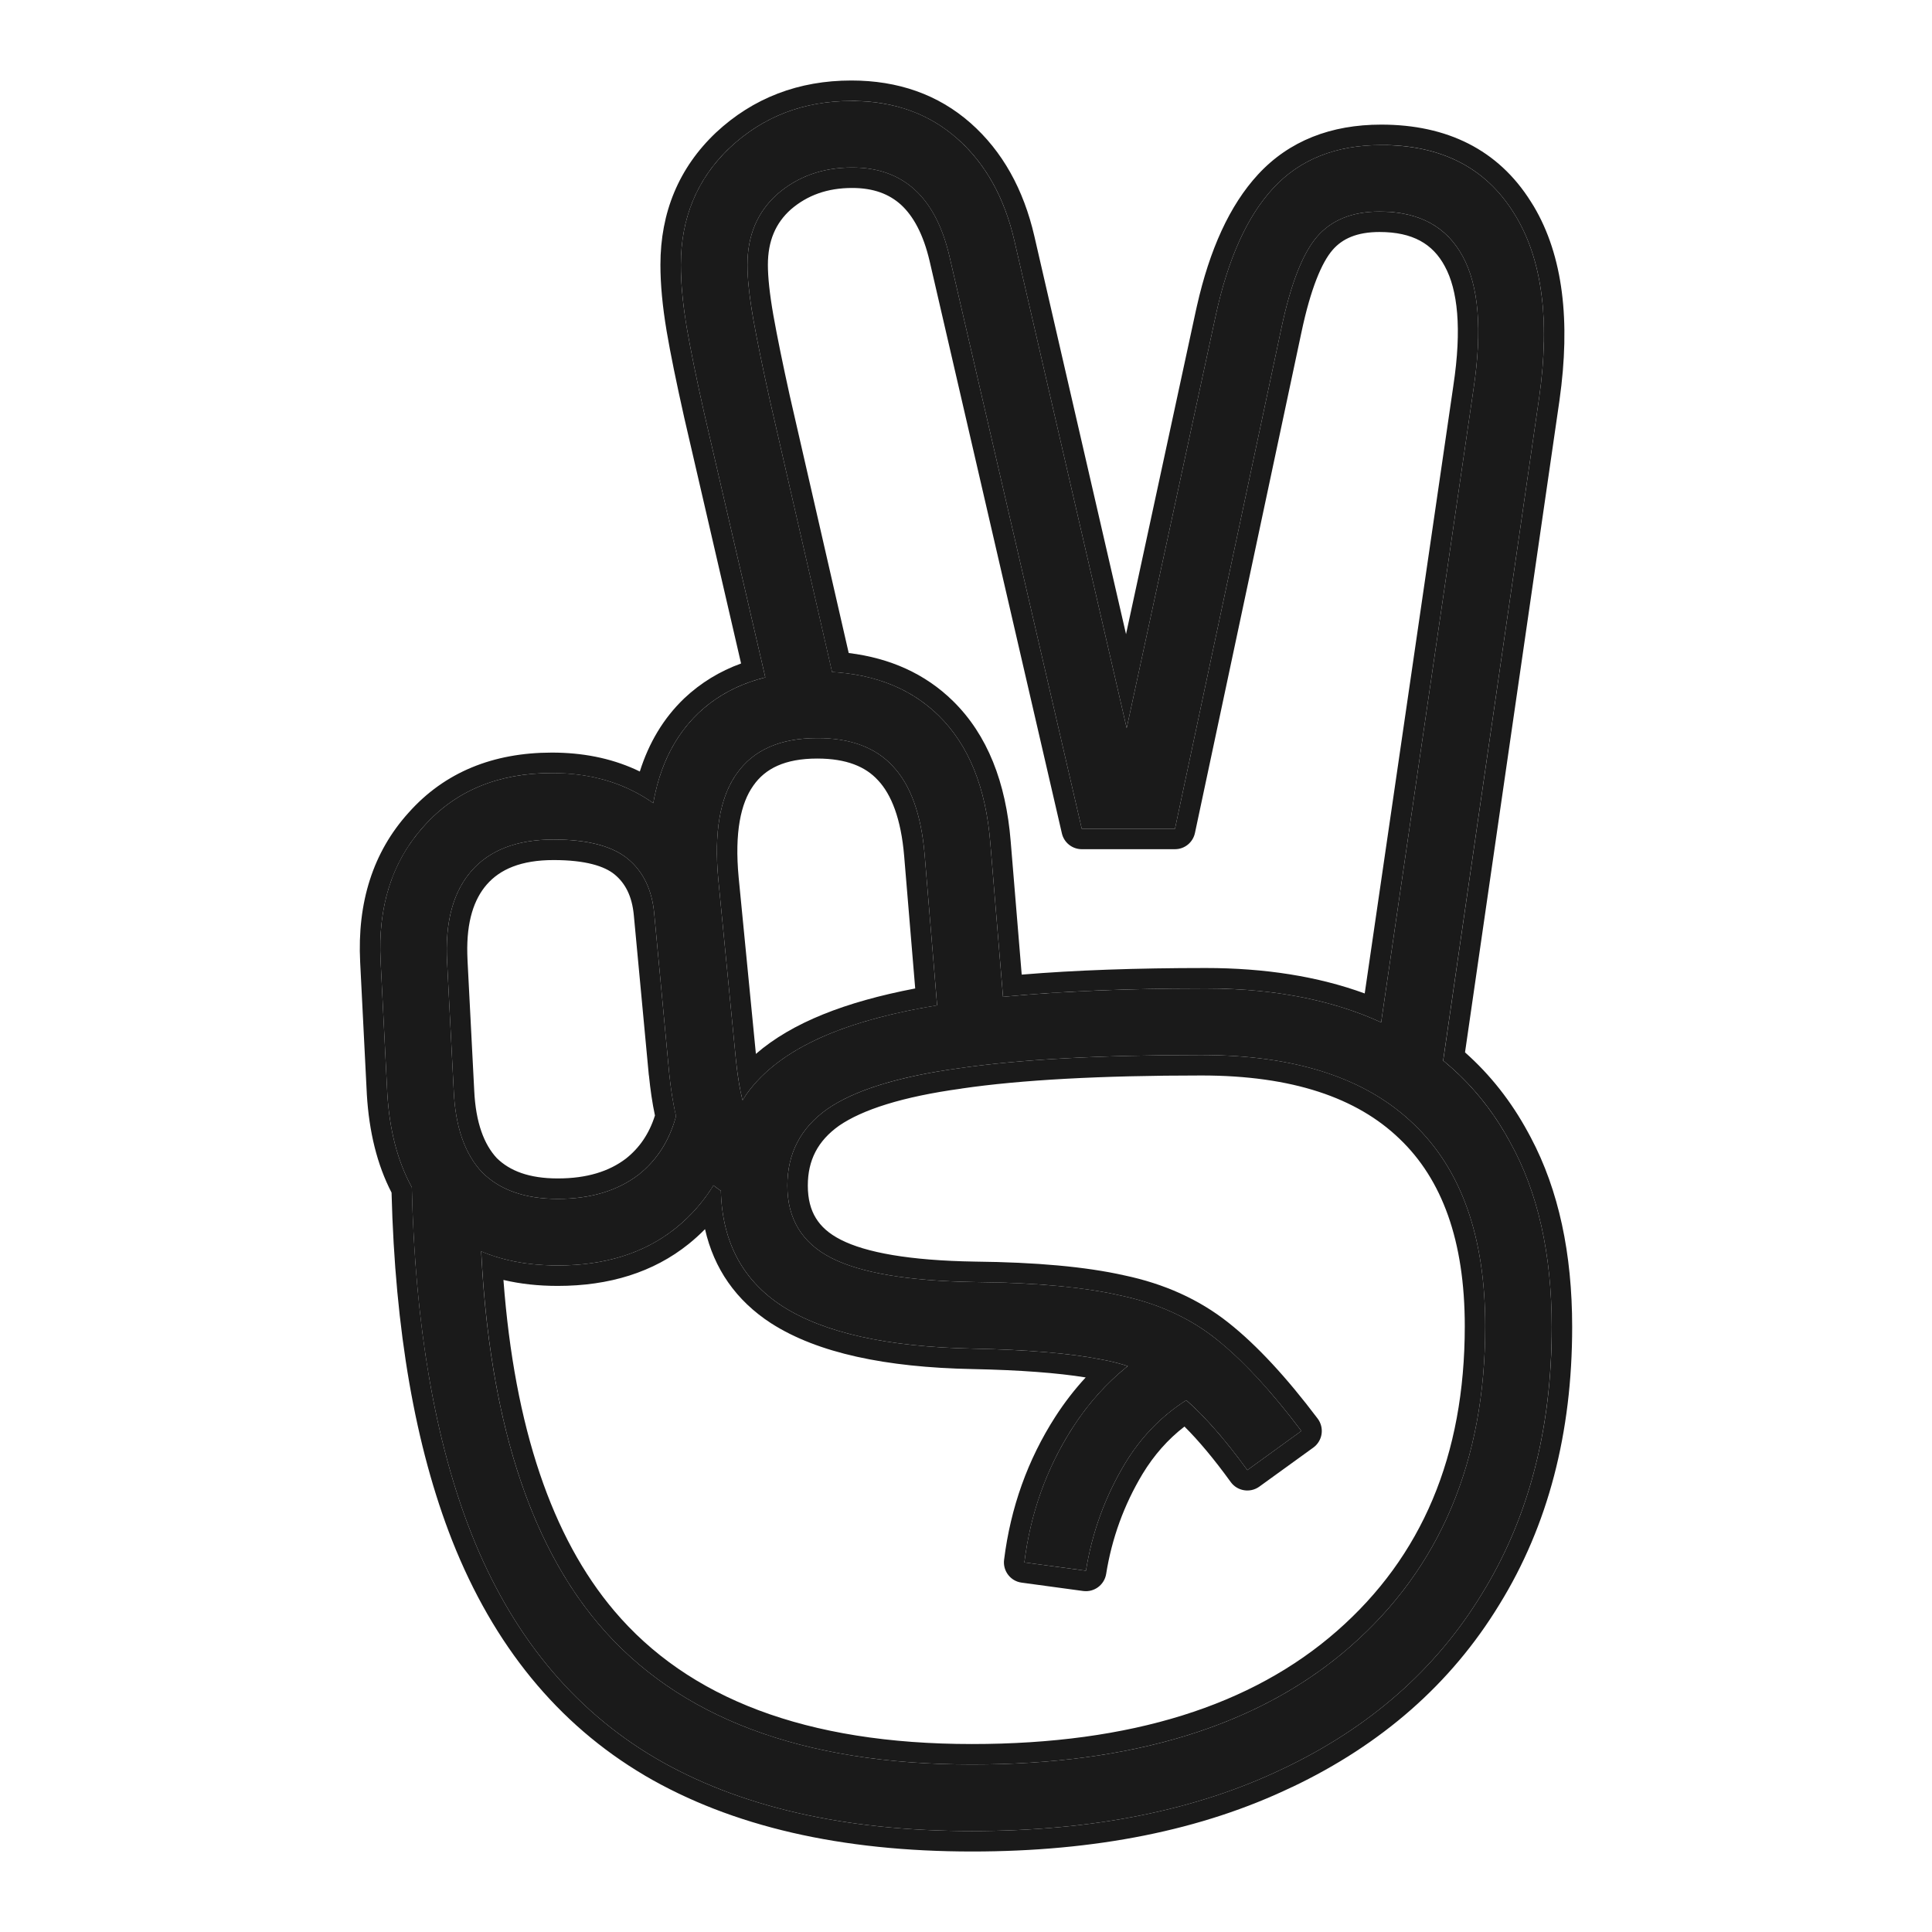
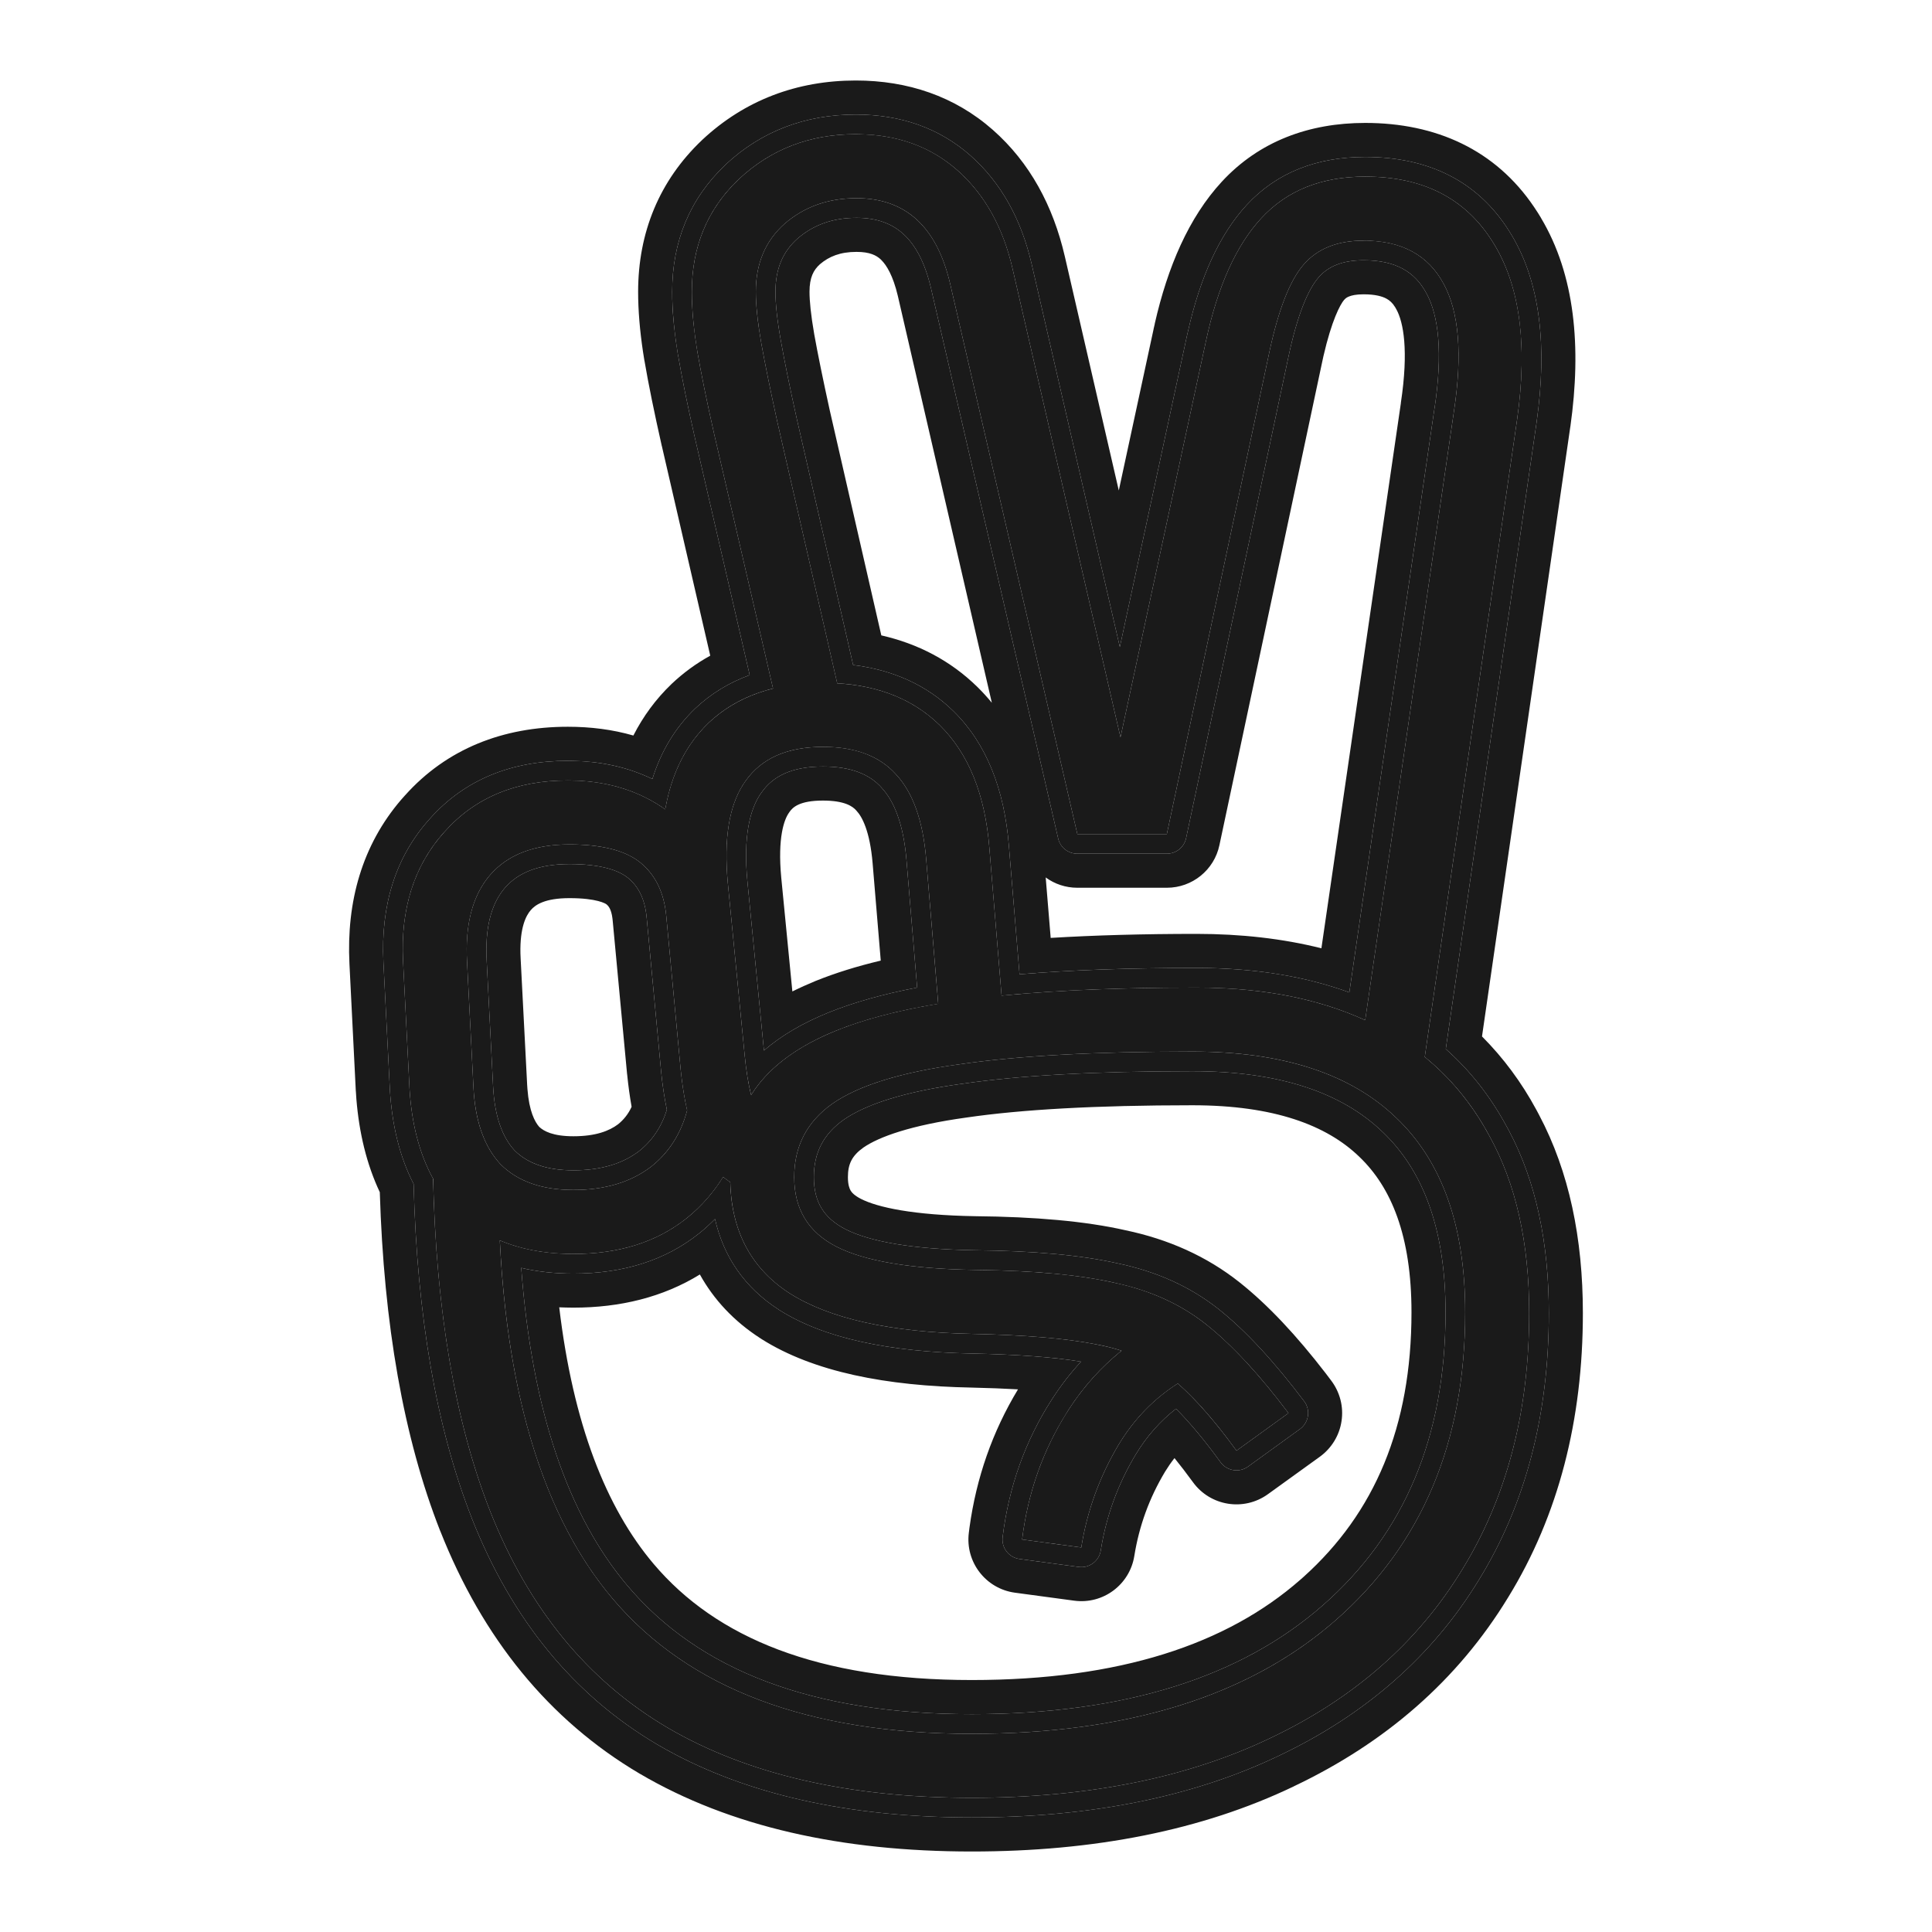
<svg xmlns="http://www.w3.org/2000/svg" width="24" height="24" viewBox="0 0 24 24" fill="none">
-   <path d="M12.074 22.746C10.483 22.746 9.171 22.443 8.138 21.837C7.111 21.231 6.35 20.301 5.854 19.047C5.358 17.786 5.11 16.185 5.11 14.242L5.957 14.697C5.957 17.184 6.45 19.009 7.435 20.173C8.42 21.337 9.967 21.919 12.074 21.919C14.093 21.919 15.66 21.43 16.776 20.452C17.892 19.474 18.45 18.148 18.45 16.474C18.45 15.365 18.154 14.528 17.561 13.963C16.969 13.392 16.09 13.106 14.926 13.106C13.666 13.106 12.66 13.161 11.909 13.271C11.158 13.374 10.614 13.543 10.277 13.777C9.946 14.011 9.781 14.328 9.781 14.728C9.781 15.141 9.963 15.441 10.328 15.627C10.693 15.813 11.286 15.913 12.105 15.926C12.856 15.933 13.459 15.988 13.914 16.092C14.375 16.188 14.771 16.367 15.102 16.629C15.433 16.891 15.787 17.273 16.166 17.776L15.495 18.262C15.185 17.835 14.899 17.518 14.637 17.311C14.382 17.098 14.062 16.956 13.676 16.887C13.297 16.812 12.767 16.767 12.085 16.753C11.024 16.732 10.235 16.557 9.719 16.226C9.209 15.895 8.954 15.396 8.954 14.728C8.954 14.28 9.061 13.901 9.274 13.591C9.495 13.281 9.843 13.03 10.318 12.837C10.793 12.644 11.413 12.503 12.178 12.413C12.942 12.324 13.876 12.279 14.978 12.279C15.88 12.279 16.652 12.441 17.292 12.765C17.933 13.088 18.422 13.564 18.76 14.191C19.104 14.81 19.276 15.575 19.276 16.484C19.276 17.759 18.987 18.864 18.408 19.801C17.837 20.738 17.014 21.461 15.939 21.971C14.864 22.488 13.576 22.746 12.074 22.746ZM13.49 19.512L12.725 19.409C12.801 18.796 13.001 18.238 13.325 17.735C13.648 17.232 14.079 16.849 14.616 16.588L15.019 17.239C14.578 17.445 14.23 17.759 13.976 18.179C13.728 18.592 13.566 19.037 13.49 19.512ZM6.929 15.72C6.502 15.72 6.133 15.637 5.823 15.472C5.52 15.3 5.282 15.055 5.11 14.738C4.938 14.421 4.838 14.036 4.811 13.581L4.728 11.938C4.693 11.256 4.872 10.698 5.265 10.264C5.658 9.823 6.188 9.603 6.856 9.603C7.201 9.603 7.511 9.665 7.786 9.789C8.062 9.913 8.286 10.085 8.458 10.305H8.076C8.117 9.685 8.317 9.203 8.675 8.859C9.04 8.514 9.533 8.342 10.152 8.342C10.786 8.342 11.289 8.525 11.661 8.89C12.033 9.255 12.247 9.782 12.302 10.471L12.498 12.847H11.671L11.486 10.615C11.444 10.119 11.313 9.754 11.093 9.52C10.879 9.286 10.566 9.169 10.152 9.169C9.691 9.169 9.357 9.317 9.15 9.613C8.944 9.902 8.868 10.34 8.923 10.925L9.14 13.147C9.174 13.498 9.233 13.76 9.316 13.932C9.405 14.098 9.546 14.218 9.739 14.294L9.574 15.059C9.154 14.948 8.851 14.769 8.665 14.521C8.486 14.273 8.368 13.877 8.313 13.333L8.127 11.349C8.1 11.053 7.99 10.825 7.797 10.667C7.604 10.509 7.297 10.429 6.877 10.429C6.422 10.429 6.081 10.56 5.854 10.822C5.627 11.084 5.527 11.459 5.554 11.948L5.637 13.56C5.658 14.001 5.775 14.335 5.988 14.562C6.209 14.783 6.522 14.893 6.929 14.893C7.335 14.893 7.669 14.793 7.931 14.594C8.193 14.387 8.358 14.101 8.427 13.736L9.181 13.932C9.05 14.497 8.789 14.938 8.396 15.255C8.01 15.565 7.521 15.72 6.929 15.72ZM17.819 13.922L17.065 13.333L18.305 4.829C18.415 4.099 18.37 3.551 18.171 3.186C17.971 2.814 17.627 2.628 17.137 2.628C16.8 2.628 16.542 2.732 16.363 2.938C16.183 3.145 16.035 3.524 15.918 4.075L14.596 10.295H13.438L11.795 3.186C11.623 2.449 11.22 2.081 10.586 2.081C10.221 2.081 9.911 2.191 9.657 2.411C9.409 2.632 9.285 2.924 9.285 3.29C9.285 3.462 9.309 3.686 9.357 3.961C9.405 4.23 9.474 4.567 9.564 4.974L10.411 8.673L9.605 8.838L8.747 5.129C8.651 4.702 8.579 4.347 8.53 4.064C8.482 3.775 8.458 3.517 8.458 3.29C8.458 2.704 8.661 2.218 9.068 1.833C9.481 1.447 9.984 1.254 10.576 1.254C11.1 1.254 11.537 1.409 11.888 1.719C12.24 2.029 12.477 2.453 12.601 2.99L13.996 9.045L15.102 3.92C15.254 3.217 15.491 2.69 15.815 2.339C16.145 1.981 16.593 1.802 17.158 1.802C17.902 1.802 18.45 2.081 18.801 2.639C19.152 3.19 19.259 3.954 19.121 4.932L17.819 13.922Z" fill="#1A1A1A" />
-   <path d="M8.204 3.29C8.204 2.638 8.433 2.084 8.893 1.648C8.893 1.648 8.894 1.647 8.894 1.647C9.357 1.215 9.923 1 10.576 1C11.154 1 11.653 1.173 12.056 1.528C12.454 1.879 12.715 2.353 12.849 2.933L12.849 2.933L13.988 7.878L14.854 3.866L14.869 3.799C15.026 3.104 15.273 2.552 15.628 2.167L15.628 2.167C16.015 1.748 16.535 1.548 17.158 1.548C17.976 1.548 18.611 1.86 19.015 2.502L19.052 2.561C19.418 3.177 19.511 3.991 19.373 4.968L19.373 4.969L18.199 13.073C18.513 13.351 18.774 13.683 18.982 14.067L19.016 14.13C19.363 14.785 19.53 15.573 19.53 16.485C19.53 17.798 19.232 18.951 18.625 19.933L18.625 19.933C18.026 20.916 17.163 21.671 16.048 22.201L16.048 22.2C14.931 22.737 13.604 23 12.074 23C10.452 23 9.092 22.691 8.009 22.056L8.008 22.055C6.927 21.417 6.132 20.439 5.618 19.14L5.618 19.14C5.157 17.968 4.908 16.524 4.864 14.815C4.684 14.467 4.585 14.059 4.557 13.596C4.557 13.595 4.557 13.595 4.557 13.594L4.474 11.951C4.437 11.214 4.631 10.586 5.077 10.094C5.524 9.592 6.127 9.349 6.856 9.349C7.232 9.349 7.578 9.416 7.891 9.557C7.91 9.566 7.929 9.575 7.948 9.584C8.06 9.229 8.241 8.923 8.499 8.676L8.501 8.674C8.705 8.482 8.941 8.338 9.206 8.242L8.499 5.185C8.403 4.755 8.329 4.396 8.28 4.107L8.28 4.106C8.23 3.807 8.204 3.534 8.204 3.29ZM18.196 16.474C18.196 15.409 17.912 14.649 17.386 14.147C17.386 14.147 17.385 14.146 17.385 14.146C16.856 13.636 16.052 13.36 14.926 13.36C13.671 13.36 12.679 13.415 11.946 13.522C11.945 13.522 11.944 13.522 11.944 13.523C11.206 13.624 10.711 13.786 10.423 13.984C10.159 14.172 10.035 14.412 10.035 14.728C10.035 14.896 10.071 15.027 10.134 15.13C10.197 15.234 10.296 15.325 10.444 15.4C10.754 15.559 11.297 15.659 12.11 15.672C12.866 15.68 13.487 15.735 13.966 15.843C14.461 15.947 14.895 16.141 15.259 16.43C15.613 16.71 15.983 17.111 16.369 17.623C16.41 17.678 16.427 17.746 16.417 17.814C16.407 17.881 16.37 17.942 16.315 17.982L15.643 18.468C15.53 18.549 15.371 18.524 15.289 18.411C15.082 18.125 14.89 17.896 14.714 17.721C14.508 17.88 14.335 18.076 14.193 18.31L14.193 18.31C13.962 18.695 13.812 19.109 13.741 19.552C13.719 19.688 13.593 19.782 13.456 19.764L12.691 19.66C12.553 19.642 12.456 19.515 12.473 19.377C12.554 18.728 12.766 18.133 13.111 17.597C13.224 17.422 13.349 17.26 13.487 17.111C13.14 17.055 12.673 17.019 12.08 17.007C11.002 16.986 10.157 16.808 9.582 16.44C9.581 16.44 9.581 16.439 9.58 16.439C9.142 16.155 8.869 15.759 8.758 15.269C8.694 15.334 8.627 15.395 8.555 15.453L8.555 15.453C8.116 15.806 7.567 15.974 6.929 15.974C6.69 15.974 6.465 15.95 6.254 15.9C6.392 17.74 6.86 19.1 7.629 20.009C8.549 21.097 10.011 21.665 12.074 21.665L12.074 21.919C9.967 21.919 8.42 21.337 7.435 20.173C6.566 19.146 6.08 17.603 5.978 15.545C6.233 15.653 6.524 15.711 6.849 15.719L6.929 15.72C7.503 15.72 7.98 15.574 8.36 15.283L8.396 15.255C8.581 15.106 8.736 14.929 8.863 14.725C8.892 14.749 8.923 14.771 8.955 14.793C8.971 15.428 9.225 15.906 9.719 16.226C10.235 16.557 11.024 16.732 12.085 16.753C12.767 16.767 13.297 16.812 13.676 16.887L13.748 16.901C13.839 16.92 13.926 16.943 14.009 16.97C13.744 17.183 13.516 17.438 13.325 17.735L13.295 17.782C12.989 18.273 12.799 18.815 12.725 19.409L13.49 19.512C13.566 19.037 13.728 18.592 13.976 18.179C14.173 17.853 14.427 17.591 14.736 17.394C14.971 17.599 15.223 17.888 15.495 18.262L16.166 17.776C15.811 17.305 15.477 16.939 15.164 16.68L15.102 16.629C14.792 16.384 14.424 16.211 13.999 16.111L13.914 16.092C13.487 15.995 12.931 15.94 12.245 15.928L12.105 15.926C11.286 15.913 10.693 15.813 10.328 15.627C9.963 15.441 9.781 15.141 9.781 14.728C9.781 14.328 9.946 14.011 10.277 13.777C10.593 13.558 11.091 13.396 11.771 13.291L11.909 13.271C12.66 13.161 13.666 13.106 14.926 13.106L15.035 13.107C16.145 13.124 16.987 13.409 17.561 13.963C18.154 14.528 18.45 15.365 18.45 16.474C18.45 18.148 17.892 19.474 16.776 20.452L16.723 20.498C15.611 21.445 14.061 21.919 12.074 21.919L12.074 21.665C14.053 21.665 15.553 21.186 16.608 20.261C17.662 19.338 18.196 18.085 18.196 16.474ZM6.955 10.43C7.335 10.44 7.616 10.519 7.797 10.667C7.99 10.825 8.1 11.053 8.127 11.349L8.313 13.333C8.333 13.53 8.361 13.707 8.398 13.865C8.316 14.169 8.161 14.412 7.931 14.594C7.669 14.793 7.335 14.893 6.929 14.893L6.929 14.639C7.292 14.639 7.567 14.551 7.775 14.393C7.943 14.26 8.064 14.085 8.136 13.857C8.103 13.703 8.079 13.536 8.061 13.358C8.061 13.358 8.06 13.357 8.06 13.357L7.874 11.373V11.373C7.852 11.13 7.766 10.971 7.635 10.863C7.51 10.76 7.275 10.684 6.877 10.684C6.472 10.684 6.211 10.799 6.046 10.989C5.888 11.171 5.795 11.446 5.805 11.851L5.808 11.934L5.808 11.935L5.891 13.547V13.548C5.91 13.951 6.015 14.218 6.171 14.386C6.331 14.544 6.571 14.639 6.929 14.639L6.929 14.893C6.522 14.893 6.209 14.783 5.988 14.562C5.788 14.349 5.673 14.042 5.642 13.642L5.637 13.56L5.554 11.948C5.528 11.475 5.621 11.107 5.833 10.847L5.854 10.822C6.081 10.56 6.422 10.429 6.877 10.429L6.955 10.43ZM10.229 9.17C10.605 9.184 10.893 9.301 11.093 9.52C11.313 9.754 11.444 10.119 11.486 10.615L11.641 12.489C11.118 12.575 10.677 12.691 10.318 12.837L10.23 12.874C9.8 13.062 9.481 13.301 9.274 13.591C9.257 13.616 9.24 13.642 9.224 13.668C9.188 13.524 9.16 13.351 9.14 13.147L8.923 10.925C8.87 10.358 8.939 9.93 9.131 9.641L9.15 9.613C9.357 9.317 9.691 9.169 10.152 9.169L10.229 9.17ZM10.152 9.423C9.748 9.423 9.505 9.549 9.359 9.758C9.358 9.759 9.357 9.76 9.357 9.761C9.203 9.977 9.123 10.339 9.176 10.901L9.39 13.092C9.616 12.896 9.896 12.734 10.222 12.602C10.547 12.47 10.93 12.363 11.369 12.279L11.232 10.636C11.193 10.168 11.072 9.869 10.908 9.694C10.907 9.693 10.906 9.692 10.905 9.691C10.753 9.525 10.517 9.423 10.152 9.423ZM10.645 2.082C11.245 2.104 11.629 2.472 11.795 3.186L13.438 10.295H14.596L15.918 4.075C16.035 3.524 16.183 3.145 16.363 2.938C16.542 2.732 16.8 2.628 17.137 2.628L17.183 2.629C17.648 2.64 17.977 2.826 18.171 3.186C18.37 3.551 18.415 4.099 18.305 4.829L17.157 12.7C16.565 12.429 15.867 12.289 15.062 12.279L14.978 12.279C14.008 12.279 13.168 12.314 12.46 12.383L12.302 10.471C12.247 9.782 12.033 9.255 11.661 8.89C11.326 8.561 10.884 8.38 10.336 8.348L9.564 4.974C9.474 4.567 9.405 4.23 9.357 3.961C9.315 3.72 9.291 3.518 9.286 3.357L9.285 3.29C9.285 2.924 9.409 2.632 9.657 2.411C9.911 2.191 10.221 2.081 10.586 2.081L10.645 2.082ZM8.459 3.376C8.464 3.582 8.488 3.811 8.53 4.064C8.579 4.347 8.651 4.702 8.747 5.129L9.507 8.415C9.18 8.496 8.903 8.644 8.675 8.859C8.383 9.14 8.196 9.512 8.115 9.977C8.029 9.915 7.937 9.861 7.837 9.813L7.786 9.789C7.528 9.673 7.239 9.611 6.921 9.604L6.856 9.603C6.188 9.603 5.658 9.823 5.265 10.264L5.229 10.305C4.862 10.733 4.694 11.277 4.728 11.938L4.811 13.581C4.838 14.036 4.938 14.421 5.11 14.738C5.112 14.742 5.114 14.745 5.116 14.749C5.156 16.465 5.402 17.898 5.854 19.047C6.35 20.301 7.111 21.231 8.138 21.837C9.171 22.443 10.483 22.746 12.074 22.746C13.576 22.746 14.864 22.488 15.939 21.971C17.014 21.461 17.837 20.738 18.408 19.801C18.969 18.894 19.258 17.828 19.276 16.603L19.276 16.484C19.276 15.575 19.104 14.81 18.76 14.191C18.544 13.79 18.267 13.452 17.928 13.175L19.121 4.932C19.255 3.985 19.159 3.238 18.833 2.691L18.801 2.639C18.461 2.098 17.936 1.819 17.227 1.802L17.158 1.802C16.593 1.802 16.145 1.981 15.815 2.339C15.491 2.69 15.254 3.217 15.102 3.92L13.996 9.045L12.601 2.99C12.481 2.469 12.255 2.056 11.921 1.748L11.888 1.719C11.548 1.419 11.127 1.264 10.625 1.254L10.576 1.254C9.984 1.254 9.481 1.447 9.068 1.833L9.03 1.869C8.649 2.249 8.458 2.722 8.458 3.29L8.459 3.376ZM9.539 3.29C9.539 3.441 9.56 3.648 9.607 3.916C9.654 4.18 9.722 4.513 9.811 4.917L10.543 8.112C11.057 8.175 11.494 8.37 11.839 8.709C12.267 9.129 12.496 9.72 12.555 10.45L12.692 12.107C13.354 12.052 14.116 12.025 14.978 12.025C15.712 12.025 16.372 12.129 16.953 12.341L18.054 4.792L18.054 4.791C18.162 4.078 18.107 3.599 17.948 3.308C17.948 3.308 17.947 3.307 17.947 3.306C17.799 3.031 17.551 2.882 17.137 2.882C16.855 2.882 16.674 2.966 16.554 3.105C16.42 3.259 16.282 3.583 16.167 4.128L14.844 10.348C14.819 10.465 14.716 10.549 14.596 10.549H13.438C13.32 10.549 13.217 10.467 13.191 10.352L11.548 3.243C11.469 2.906 11.344 2.683 11.193 2.544C11.045 2.41 10.851 2.335 10.586 2.335C10.277 2.335 10.028 2.426 9.824 2.602C9.637 2.769 9.539 2.99 9.539 3.29Z" fill="#1A1A1A" />
+   <path d="M12.071 22.333C10.541 22.333 9.279 22.041 8.286 21.458C7.299 20.875 6.567 19.981 6.09 18.776C5.613 17.564 5.375 16.024 5.375 14.156L6.189 14.593C6.189 16.984 6.663 18.739 7.61 19.859C8.557 20.978 10.044 21.538 12.071 21.538C14.012 21.538 15.519 21.068 16.592 20.127C17.665 19.186 18.201 17.912 18.201 16.302C18.201 15.236 17.916 14.431 17.347 13.888C16.777 13.338 15.933 13.063 14.813 13.063C13.601 13.063 12.634 13.116 11.912 13.222C11.19 13.321 10.667 13.484 10.342 13.709C10.024 13.934 9.866 14.239 9.866 14.623C9.866 15.02 10.041 15.308 10.392 15.487C10.743 15.666 11.313 15.762 12.101 15.775C12.823 15.782 13.402 15.835 13.84 15.934C14.283 16.027 14.664 16.199 14.982 16.451C15.3 16.703 15.641 17.07 16.006 17.554L15.36 18.021C15.062 17.61 14.787 17.305 14.535 17.107C14.29 16.901 13.982 16.766 13.611 16.699C13.247 16.627 12.737 16.584 12.081 16.57C11.061 16.55 10.303 16.381 9.806 16.064C9.316 15.746 9.071 15.265 9.071 14.623C9.071 14.192 9.173 13.828 9.379 13.53C9.591 13.232 9.925 12.99 10.382 12.805C10.839 12.619 11.435 12.483 12.171 12.397C12.906 12.311 13.803 12.268 14.863 12.268C15.731 12.268 16.473 12.424 17.088 12.735C17.704 13.046 18.175 13.504 18.499 14.106C18.831 14.702 18.996 15.438 18.996 16.312C18.996 17.537 18.718 18.6 18.162 19.501C17.612 20.402 16.82 21.097 15.787 21.588C14.754 22.084 13.515 22.333 12.071 22.333ZM13.432 19.223L12.697 19.124C12.77 18.534 12.962 17.998 13.273 17.514C13.585 17.031 13.999 16.663 14.515 16.411L14.903 17.037C14.479 17.236 14.144 17.537 13.899 17.941C13.661 18.339 13.505 18.766 13.432 19.223ZM7.123 15.577C6.713 15.577 6.358 15.497 6.06 15.338C5.769 15.173 5.54 14.938 5.375 14.633C5.209 14.328 5.113 13.957 5.087 13.52L5.007 11.94C4.974 11.285 5.146 10.748 5.524 10.331C5.901 9.907 6.411 9.695 7.054 9.695C7.385 9.695 7.683 9.755 7.948 9.874C8.213 9.993 8.428 10.159 8.594 10.371H8.226C8.266 9.774 8.458 9.311 8.802 8.98C9.153 8.649 9.627 8.483 10.223 8.483C10.833 8.483 11.316 8.658 11.674 9.009C12.031 9.361 12.237 9.867 12.29 10.53L12.479 12.815H11.684L11.505 10.669C11.465 10.192 11.339 9.841 11.127 9.616C10.922 9.39 10.621 9.278 10.223 9.278C9.779 9.278 9.458 9.42 9.259 9.705C9.061 9.983 8.988 10.404 9.041 10.967L9.25 13.103C9.283 13.441 9.339 13.692 9.418 13.858C9.505 14.017 9.64 14.133 9.826 14.206L9.667 14.941C9.263 14.835 8.971 14.663 8.793 14.424C8.62 14.186 8.508 13.805 8.455 13.282L8.276 11.374C8.249 11.089 8.143 10.871 7.958 10.718C7.772 10.566 7.478 10.49 7.074 10.49C6.637 10.49 6.309 10.616 6.09 10.867C5.872 11.119 5.776 11.48 5.802 11.95L5.881 13.5C5.901 13.924 6.014 14.245 6.219 14.464C6.431 14.676 6.733 14.782 7.123 14.782C7.514 14.782 7.835 14.686 8.087 14.494C8.339 14.295 8.498 14.02 8.564 13.669L9.289 13.858C9.163 14.401 8.912 14.825 8.534 15.13C8.163 15.428 7.693 15.577 7.123 15.577ZM17.595 13.848L16.87 13.282L18.062 5.105C18.168 4.403 18.125 3.876 17.933 3.525C17.741 3.168 17.41 2.989 16.939 2.989C16.615 2.989 16.366 3.088 16.194 3.287C16.022 3.485 15.88 3.85 15.767 4.38L14.495 10.361H13.383L11.803 3.525C11.637 2.816 11.25 2.462 10.64 2.462C10.289 2.462 9.991 2.568 9.746 2.78C9.508 2.992 9.389 3.274 9.389 3.625C9.389 3.79 9.412 4.005 9.458 4.27C9.505 4.529 9.571 4.853 9.657 5.244L10.472 8.801L9.697 8.96L8.872 5.393C8.779 4.982 8.71 4.641 8.663 4.37C8.617 4.092 8.594 3.843 8.594 3.625C8.594 3.062 8.789 2.595 9.18 2.224C9.577 1.853 10.061 1.667 10.63 1.667C11.134 1.667 11.555 1.816 11.892 2.114C12.23 2.412 12.459 2.82 12.578 3.336L13.919 9.159L14.982 4.231C15.128 3.555 15.356 3.048 15.668 2.711C15.986 2.366 16.416 2.194 16.959 2.194C17.675 2.194 18.201 2.462 18.539 2.999C18.877 3.529 18.98 4.264 18.847 5.204L17.595 13.848Z" fill="#1A1A1A" />
+   <path d="M8.35 3.625C8.35 2.998 8.57 2.466 9.012 2.047C9.012 2.046 9.013 2.046 9.013 2.045C9.458 1.63 10.002 1.423 10.631 1.423C11.186 1.423 11.666 1.589 12.054 1.931C12.436 2.269 12.687 2.724 12.816 3.282L12.816 3.282L13.911 8.037L14.743 4.179L14.758 4.114C14.909 3.446 15.147 2.915 15.488 2.545L15.488 2.545C15.86 2.142 16.36 1.95 16.959 1.95C17.745 1.95 18.356 2.25 18.745 2.867L18.78 2.924C19.133 3.516 19.221 4.299 19.089 5.238L19.089 5.239L17.96 13.031C18.262 13.299 18.513 13.618 18.713 13.988L18.746 14.048C19.08 14.678 19.24 15.436 19.24 16.312C19.24 17.575 18.953 18.683 18.37 19.628L18.37 19.628C17.793 20.573 16.964 21.299 15.892 21.808L15.892 21.808C14.818 22.324 13.542 22.577 12.071 22.577C10.511 22.577 9.204 22.28 8.162 21.669L8.162 21.669C7.122 21.055 6.357 20.115 5.863 18.866L5.863 18.865C5.42 17.739 5.181 16.35 5.138 14.707C4.965 14.372 4.87 13.979 4.843 13.535C4.843 13.534 4.843 13.533 4.843 13.532L4.763 11.953C4.728 11.244 4.914 10.64 5.343 10.167C5.773 9.685 6.353 9.451 7.054 9.451C7.415 9.451 7.748 9.516 8.048 9.651C8.067 9.66 8.086 9.668 8.104 9.677C8.211 9.335 8.386 9.042 8.633 8.804L8.635 8.802C8.831 8.617 9.058 8.479 9.313 8.386L8.634 5.447C8.54 5.034 8.47 4.688 8.423 4.411L8.422 4.41C8.375 4.122 8.35 3.86 8.35 3.625ZM17.957 16.302C17.957 15.278 17.684 14.547 17.178 14.064C17.178 14.064 17.178 14.064 17.177 14.063C16.669 13.573 15.896 13.307 14.813 13.307C13.606 13.307 12.653 13.36 11.948 13.464C11.947 13.464 11.946 13.464 11.945 13.464C11.236 13.562 10.76 13.717 10.483 13.908C10.229 14.088 10.11 14.319 10.11 14.623C10.11 14.785 10.145 14.911 10.206 15.01C10.266 15.109 10.361 15.197 10.503 15.27C10.802 15.422 11.324 15.518 12.105 15.531C12.832 15.538 13.429 15.591 13.889 15.695C14.366 15.795 14.783 15.982 15.134 16.259C15.474 16.529 15.829 16.914 16.201 17.407C16.24 17.459 16.257 17.525 16.247 17.59C16.237 17.655 16.202 17.713 16.149 17.752L15.503 18.219C15.394 18.298 15.241 18.273 15.162 18.164C14.963 17.89 14.778 17.669 14.609 17.5C14.412 17.654 14.245 17.842 14.109 18.067L14.109 18.067C13.886 18.438 13.741 18.835 13.674 19.261C13.653 19.392 13.531 19.483 13.4 19.465L12.664 19.366C12.532 19.348 12.438 19.226 12.455 19.094C12.532 18.469 12.736 17.897 13.068 17.382C13.177 17.213 13.297 17.057 13.429 16.915C13.096 16.86 12.646 16.826 12.076 16.814C11.04 16.794 10.227 16.623 9.674 16.269C9.674 16.269 9.673 16.269 9.673 16.268C9.251 15.995 8.989 15.614 8.882 15.143C8.821 15.205 8.756 15.264 8.688 15.32L8.687 15.32C8.265 15.659 7.737 15.821 7.123 15.821C6.894 15.821 6.678 15.798 6.475 15.75C6.607 17.52 7.057 18.827 7.797 19.701C8.682 20.747 10.087 21.294 12.071 21.294L12.071 21.538C10.044 21.538 8.557 20.978 7.61 19.859C6.774 18.871 6.307 17.387 6.209 15.409C6.455 15.512 6.734 15.568 7.047 15.576L7.123 15.577C7.675 15.577 8.134 15.437 8.499 15.157L8.534 15.13C8.712 14.986 8.861 14.816 8.983 14.62C9.011 14.643 9.041 14.664 9.071 14.685C9.087 15.296 9.332 15.756 9.806 16.064C10.303 16.381 11.061 16.55 12.081 16.57C12.737 16.584 13.247 16.627 13.611 16.699L13.68 16.713C13.768 16.731 13.851 16.753 13.932 16.779C13.677 16.984 13.457 17.229 13.273 17.514L13.245 17.56C12.95 18.031 12.768 18.552 12.697 19.124L13.432 19.223C13.505 18.766 13.661 18.339 13.899 17.941C14.089 17.628 14.333 17.376 14.631 17.186C14.856 17.384 15.099 17.662 15.36 18.021L16.006 17.554C15.664 17.101 15.343 16.749 15.042 16.5L14.982 16.451C14.684 16.215 14.331 16.049 13.922 15.953L13.84 15.934C13.43 15.841 12.895 15.789 12.235 15.777L12.101 15.775C11.313 15.762 10.743 15.666 10.392 15.487C10.041 15.308 9.866 15.02 9.866 14.623C9.866 14.239 10.024 13.934 10.342 13.709C10.647 13.498 11.126 13.342 11.779 13.241L11.912 13.222C12.634 13.116 13.601 13.063 14.813 13.063L14.918 13.064C15.985 13.081 16.795 13.355 17.347 13.888C17.916 14.431 18.201 15.236 18.201 16.302C18.201 17.912 17.665 19.186 16.592 20.127L16.541 20.171C15.472 21.082 13.982 21.538 12.071 21.538L12.071 21.294C13.974 21.294 15.416 20.833 16.431 19.943C17.444 19.055 17.957 17.851 17.957 16.302ZM7.148 10.491C7.514 10.5 7.784 10.575 7.958 10.718C8.143 10.871 8.249 11.089 8.276 11.374L8.455 13.282C8.474 13.471 8.501 13.642 8.536 13.793C8.458 14.086 8.308 14.319 8.087 14.494C7.835 14.686 7.514 14.782 7.123 14.782L7.123 14.538C7.472 14.538 7.737 14.453 7.937 14.301C8.099 14.173 8.215 14.004 8.284 13.786C8.253 13.637 8.229 13.477 8.212 13.306C8.212 13.306 8.212 13.305 8.212 13.304L8.033 11.397V11.397C8.011 11.163 7.928 11.01 7.803 10.907C7.682 10.808 7.457 10.734 7.074 10.734C6.684 10.734 6.433 10.845 6.274 11.027C6.122 11.203 6.033 11.468 6.043 11.857L6.046 11.937L6.046 11.938L6.125 13.488V13.489C6.144 13.877 6.245 14.133 6.395 14.294C6.549 14.446 6.779 14.538 7.123 14.538L7.123 14.782C6.733 14.782 6.431 14.676 6.219 14.464C6.027 14.259 5.916 13.964 5.886 13.579L5.881 13.5L5.802 11.95C5.776 11.495 5.866 11.142 6.07 10.891L6.09 10.867C6.309 10.616 6.637 10.49 7.074 10.49L7.148 10.491ZM10.297 9.279C10.658 9.292 10.935 9.404 11.127 9.616C11.339 9.841 11.465 10.192 11.505 10.669L11.655 12.47C11.151 12.553 10.727 12.665 10.382 12.805L10.298 12.84C9.884 13.021 9.577 13.251 9.379 13.53C9.362 13.554 9.346 13.579 9.331 13.604C9.296 13.466 9.269 13.299 9.25 13.103L9.041 10.967C8.99 10.421 9.056 10.01 9.241 9.731L9.259 9.705C9.458 9.42 9.779 9.278 10.223 9.278L10.297 9.279ZM10.223 9.522C9.835 9.522 9.6 9.643 9.46 9.845C9.459 9.845 9.459 9.846 9.458 9.847C9.31 10.054 9.233 10.403 9.284 10.943L9.49 13.05C9.707 12.862 9.977 12.706 10.29 12.579C10.603 12.452 10.971 12.349 11.393 12.268L11.261 10.689C11.224 10.239 11.108 9.951 10.949 9.783C10.949 9.782 10.948 9.781 10.947 9.78C10.801 9.62 10.574 9.522 10.223 9.522ZM10.697 2.463C11.274 2.485 11.643 2.839 11.803 3.525L13.383 10.361H14.495L15.767 4.38C15.88 3.85 16.022 3.485 16.194 3.287C16.366 3.088 16.615 2.989 16.939 2.989L16.983 2.989C17.43 3 17.747 3.179 17.933 3.525C18.125 3.876 18.168 4.403 18.062 5.105L16.959 12.673C16.389 12.412 15.717 12.277 14.944 12.269L14.863 12.268C13.93 12.268 13.123 12.302 12.442 12.368L12.29 10.53C12.237 9.867 12.031 9.361 11.674 9.009C11.351 8.693 10.927 8.519 10.4 8.488L9.657 5.244C9.571 4.853 9.505 4.529 9.458 4.27C9.418 4.039 9.395 3.845 9.39 3.689L9.389 3.625C9.389 3.274 9.508 2.992 9.746 2.78C9.991 2.568 10.289 2.462 10.64 2.462L10.697 2.463ZM8.595 3.708C8.6 3.906 8.623 4.126 8.663 4.37C8.71 4.641 8.779 4.982 8.872 5.393L9.603 8.553C9.288 8.631 9.021 8.773 8.802 8.98C8.522 9.25 8.342 9.608 8.264 10.055C8.182 9.996 8.093 9.943 7.997 9.897L7.948 9.874C7.7 9.762 7.422 9.703 7.116 9.696L7.054 9.695C6.411 9.695 5.901 9.907 5.524 10.331L5.489 10.37C5.136 10.782 4.975 11.305 5.007 11.94L5.087 13.52C5.113 13.957 5.209 14.328 5.375 14.633C5.377 14.636 5.379 14.64 5.38 14.643C5.419 16.293 5.655 17.671 6.09 18.776C6.567 19.981 7.299 20.875 8.286 21.458C9.279 22.041 10.541 22.333 12.071 22.333C13.515 22.333 14.754 22.084 15.787 21.588C16.82 21.097 17.612 20.402 18.162 19.501C18.701 18.628 18.978 17.604 18.995 16.426L18.996 16.312C18.996 15.438 18.831 14.702 18.499 14.106C18.292 13.721 18.025 13.396 17.699 13.13L18.847 5.204C18.975 4.293 18.883 3.575 18.57 3.049L18.539 2.999C18.212 2.479 17.707 2.211 17.026 2.195L16.959 2.194C16.416 2.194 15.986 2.366 15.668 2.711C15.356 3.048 15.128 3.555 14.982 4.231L13.919 9.159L12.578 3.336C12.462 2.836 12.244 2.438 11.924 2.143L11.892 2.114C11.565 1.826 11.16 1.677 10.678 1.668L10.63 1.667C10.061 1.667 9.577 1.853 9.18 2.224L9.144 2.259C8.777 2.624 8.594 3.079 8.594 3.625L8.595 3.708ZM9.633 3.625C9.633 3.77 9.653 3.969 9.699 4.227C9.744 4.481 9.809 4.801 9.895 5.189L10.598 8.261C11.093 8.322 11.513 8.51 11.845 8.835C12.256 9.239 12.477 9.808 12.533 10.509L12.665 12.103C13.301 12.05 14.034 12.024 14.863 12.024C15.569 12.024 16.203 12.124 16.762 12.328L17.82 5.07L17.821 5.068C17.924 4.383 17.872 3.922 17.719 3.642C17.718 3.642 17.718 3.641 17.718 3.641C17.576 3.376 17.337 3.233 16.939 3.233C16.668 3.233 16.494 3.314 16.379 3.447C16.25 3.596 16.117 3.907 16.006 4.43L14.734 10.412C14.71 10.524 14.611 10.605 14.495 10.605H13.383C13.269 10.605 13.17 10.527 13.145 10.416L11.565 3.58C11.489 3.256 11.369 3.041 11.223 2.908C11.082 2.779 10.895 2.706 10.64 2.706C10.343 2.706 10.104 2.794 9.907 2.964C9.727 3.124 9.633 3.336 9.633 3.625Z" fill="#1A1A1A" />
+   <path d="M10.631 1C11.276 1 11.86 1.196 12.334 1.614C12.793 2.019 13.082 2.557 13.227 3.183C13.227 3.184 13.228 3.185 13.228 3.187L13.898 6.093L14.33 4.09L14.33 4.088L14.345 4.023L14.345 4.02C14.506 3.313 14.767 2.703 15.177 2.258C15.177 2.258 15.177 2.258 15.177 2.258C15.642 1.754 16.263 1.527 16.959 1.527C17.84 1.527 18.578 1.862 19.057 2.572L19.103 2.642L19.105 2.645L19.14 2.702L19.143 2.708C19.565 3.415 19.647 4.309 19.508 5.297C19.508 5.299 19.507 5.3 19.507 5.301L18.41 12.875C18.675 13.141 18.901 13.445 19.085 13.786L19.117 13.846C19.118 13.848 19.119 13.849 19.119 13.85C19.493 14.555 19.663 15.385 19.663 16.312C19.663 17.637 19.362 18.822 18.736 19.841C18.734 19.844 18.733 19.846 18.731 19.849C18.108 20.87 17.213 21.649 16.073 22.19C16.073 22.191 16.072 22.191 16.072 22.191C14.929 22.739 13.588 23 12.071 23C10.46 23 9.072 22.694 7.948 22.034C7.948 22.034 7.947 22.033 7.946 22.033C6.815 21.365 5.994 20.346 5.47 19.021C5.469 19.021 5.469 19.021 5.469 19.02C5.011 17.856 4.768 16.446 4.718 14.81C4.553 14.46 4.461 14.07 4.427 13.652L4.421 13.561C4.421 13.561 4.421 13.561 4.421 13.56L4.42 13.554L4.341 11.974C4.302 11.198 4.5 10.499 4.981 9.937L5.029 9.883C5.55 9.3 6.251 9.028 7.054 9.028C7.336 9.028 7.608 9.062 7.868 9.137C7.989 8.9 8.145 8.686 8.34 8.499L8.343 8.496L8.344 8.494L8.345 8.494C8.491 8.356 8.651 8.24 8.823 8.145L8.222 5.542C8.221 5.541 8.221 5.541 8.221 5.54C8.127 5.123 8.055 4.77 8.006 4.482C8.005 4.481 8.005 4.48 8.005 4.479L7.987 4.366C7.948 4.104 7.927 3.856 7.927 3.625C7.927 2.888 8.191 2.243 8.721 1.74C8.722 1.738 8.723 1.738 8.724 1.737L8.725 1.736C9.252 1.244 9.901 1 10.631 1ZM17.534 16.302C17.534 15.352 17.283 14.749 16.887 14.371C16.886 14.37 16.884 14.369 16.883 14.367C16.481 13.98 15.831 13.73 14.813 13.73C13.615 13.73 12.685 13.783 12.009 13.882L12.009 13.882C12.006 13.883 12.004 13.883 12.002 13.883C11.315 13.978 10.919 14.122 10.726 14.255C10.583 14.357 10.533 14.46 10.533 14.623C10.533 14.721 10.554 14.768 10.567 14.79C10.58 14.812 10.611 14.85 10.695 14.893C10.903 14.999 11.344 15.095 12.112 15.108C12.852 15.115 13.482 15.169 13.983 15.283C14.513 15.394 14.99 15.606 15.396 15.928C15.751 16.209 16.108 16.592 16.467 17.058L16.538 17.152C16.646 17.296 16.692 17.476 16.665 17.653C16.639 17.831 16.541 17.99 16.397 18.095L15.751 18.561C15.452 18.777 15.036 18.71 14.82 18.413C14.739 18.302 14.663 18.203 14.59 18.113C14.548 18.166 14.509 18.223 14.472 18.283C14.472 18.284 14.472 18.284 14.471 18.285C14.277 18.609 14.151 18.955 14.091 19.328C14.034 19.686 13.702 19.933 13.343 19.884L12.608 19.785C12.245 19.736 11.99 19.404 12.035 19.042L12.043 18.978C12.128 18.359 12.328 17.784 12.646 17.259C12.472 17.249 12.279 17.242 12.068 17.237C11.01 17.217 10.108 17.044 9.458 16.633C9.457 16.633 9.457 16.632 9.456 16.631C9.452 16.629 9.448 16.627 9.443 16.623C9.118 16.413 8.868 16.146 8.694 15.832C8.235 16.115 7.702 16.244 7.123 16.244C7.064 16.244 7.005 16.242 6.947 16.24C7.119 17.687 7.528 18.729 8.12 19.428C8.897 20.346 10.162 20.87 12.071 20.87C13.909 20.87 15.238 20.426 16.152 19.625L16.194 19.588C17.076 18.795 17.534 17.724 17.534 16.302ZM16.386 20.298C16.38 20.302 16.374 20.307 16.368 20.311C16.375 20.306 16.381 20.301 16.388 20.296L16.386 20.298ZM14.982 17.543C14.985 17.546 14.988 17.55 14.992 17.554C14.988 17.55 14.985 17.547 14.982 17.543L14.939 17.495L14.982 17.543ZM13.459 17.254C13.448 17.269 13.437 17.283 13.426 17.297C13.436 17.284 13.446 17.271 13.456 17.258L13.459 17.254ZM13.747 16.727C13.77 16.733 13.791 16.738 13.813 16.744L13.871 16.76C13.83 16.748 13.788 16.737 13.745 16.727L13.747 16.727ZM9.473 16.642L9.473 16.642C9.473 16.642 9.473 16.641 9.473 16.641L9.473 16.642ZM5.414 15.413C5.414 15.407 5.413 15.402 5.413 15.396L5.412 15.377L5.414 15.413ZM9.128 15.121C9.127 15.119 9.127 15.117 9.126 15.115L9.12 15.089L9.128 15.121ZM9.097 14.967C9.099 14.984 9.102 15 9.105 15.016C9.105 15.015 9.105 15.014 9.104 15.013L9.097 14.967ZM9.074 14.742C9.074 14.753 9.075 14.765 9.076 14.777C9.075 14.765 9.074 14.754 9.074 14.742V14.742ZM7.074 10.734C7.457 10.734 7.682 10.808 7.803 10.907C7.928 11.01 8.011 11.163 8.033 11.397V11.397L8.212 13.304C8.212 13.305 8.212 13.306 8.212 13.306C8.229 13.477 8.253 13.637 8.284 13.786C8.215 14.004 8.099 14.173 7.937 14.301C7.737 14.453 7.472 14.538 7.123 14.538L7.123 14.115C7.399 14.115 7.568 14.049 7.678 13.966C7.747 13.91 7.804 13.841 7.846 13.749C7.823 13.62 7.805 13.487 7.791 13.349C7.791 13.349 7.791 13.348 7.791 13.348C7.791 13.347 7.791 13.346 7.79 13.344L7.611 11.436C7.611 11.436 7.612 11.436 7.611 11.436L7.608 11.409C7.601 11.349 7.587 11.311 7.576 11.288C7.564 11.264 7.551 11.248 7.534 11.234C7.526 11.227 7.42 11.157 7.074 11.157C6.767 11.157 6.649 11.241 6.594 11.305C6.533 11.375 6.458 11.523 6.465 11.844L6.468 11.916L6.548 13.466C6.548 13.467 6.548 13.468 6.548 13.469L6.552 13.528C6.573 13.805 6.644 13.937 6.699 13.999C6.754 14.05 6.866 14.115 7.123 14.115L7.123 14.538L7.06 14.537C6.751 14.526 6.539 14.436 6.395 14.294C6.245 14.133 6.144 13.877 6.125 13.489V13.488L6.046 11.938L6.046 11.937L6.043 11.857C6.033 11.468 6.122 11.203 6.274 11.027C6.433 10.845 6.684 10.734 7.074 10.734ZM11.996 13.884C11.996 13.884 11.996 13.884 11.997 13.884C11.997 13.884 11.998 13.884 11.999 13.884C11.997 13.884 11.996 13.884 11.996 13.884ZM8.536 13.793C8.533 13.804 8.53 13.815 8.526 13.826C8.53 13.815 8.533 13.804 8.536 13.793C8.531 13.775 8.527 13.755 8.523 13.736C8.527 13.755 8.531 13.774 8.536 13.793ZM9.331 13.604C9.331 13.604 9.331 13.604 9.331 13.604C9.334 13.599 9.337 13.594 9.34 13.589C9.337 13.594 9.334 13.599 9.331 13.604ZM10.223 9.522C10.574 9.522 10.801 9.62 10.947 9.78C10.948 9.781 10.949 9.782 10.949 9.783C11.108 9.951 11.224 10.239 11.261 10.689L11.393 12.268C10.971 12.349 10.603 12.452 10.29 12.579C9.977 12.706 9.707 12.862 9.49 13.05L9.284 10.943C9.233 10.403 9.31 10.054 9.458 9.847C9.459 9.846 9.459 9.845 9.46 9.845C9.6 9.643 9.835 9.522 10.223 9.522ZM16.684 12.56C16.692 12.563 16.7 12.566 16.707 12.569L16.678 12.558L16.684 12.56ZM11.655 12.47L11.655 12.47L11.505 10.669L11.655 12.47ZM10.223 9.945C9.931 9.945 9.847 10.029 9.807 10.087L9.807 10.087C9.805 10.09 9.803 10.092 9.803 10.093C9.741 10.178 9.658 10.404 9.705 10.903L9.843 12.316C9.936 12.27 10.032 12.227 10.131 12.186C10.376 12.087 10.646 12.003 10.941 11.933L10.84 10.724C10.806 10.32 10.707 10.143 10.641 10.073L10.641 10.073C10.639 10.07 10.637 10.068 10.635 10.066C10.635 10.066 10.635 10.066 10.634 10.065L10.634 10.065C10.591 10.017 10.493 9.945 10.223 9.945ZM10.64 2.706C10.895 2.706 11.082 2.779 11.223 2.908C11.369 3.041 11.489 3.256 11.565 3.58L13.145 10.416C13.169 10.52 13.257 10.595 13.361 10.604L13.383 10.605H14.495C14.604 10.605 14.698 10.534 14.729 10.432L14.734 10.412L16.006 4.43C16.117 3.907 16.25 3.596 16.379 3.447C16.494 3.314 16.668 3.233 16.939 3.233C17.337 3.233 17.576 3.376 17.718 3.641C17.718 3.641 17.718 3.642 17.719 3.642C17.872 3.922 17.924 4.383 17.821 5.068L17.82 5.07L16.762 12.328C16.238 12.137 15.648 12.037 14.995 12.025L14.863 12.024L14.863 11.601C15.414 11.601 15.933 11.659 16.415 11.78L17.402 5.009C17.402 5.007 17.402 5.006 17.402 5.005L17.402 5.004C17.501 4.349 17.433 4.003 17.348 3.846L17.345 3.841L17.331 3.816C17.298 3.762 17.262 3.731 17.223 3.71C17.174 3.683 17.088 3.656 16.939 3.656C16.845 3.656 16.789 3.67 16.758 3.683C16.73 3.694 16.713 3.707 16.699 3.724L16.698 3.724C16.648 3.782 16.543 3.978 16.44 4.425L16.42 4.518L15.148 10.499C15.083 10.808 14.81 11.028 14.495 11.028H13.383C13.237 11.028 13.101 10.981 12.99 10.9L13.052 11.651C13.598 11.618 14.202 11.601 14.863 11.601L14.863 12.024C14.034 12.024 13.301 12.05 12.665 12.103L12.533 10.509C12.477 9.808 12.256 9.239 11.845 8.835C11.513 8.51 11.093 8.322 10.598 8.261L9.895 5.189C9.809 4.801 9.744 4.481 9.699 4.227C9.653 3.969 9.633 3.77 9.633 3.625C9.633 3.336 9.727 3.124 9.907 2.964C10.104 2.794 10.343 2.706 10.64 2.706ZM5.003 11.759C5.003 11.791 5.003 11.824 5.004 11.856C5.003 11.806 5.003 11.756 5.004 11.707L5.003 11.759ZM5.925 11.127C5.921 11.135 5.918 11.143 5.914 11.151C5.917 11.146 5.919 11.141 5.921 11.135L5.925 11.127ZM5.983 11.016C5.979 11.023 5.975 11.03 5.971 11.037C5.974 11.031 5.977 11.026 5.98 11.02L5.983 11.016ZM6.07 10.891C6.059 10.904 6.049 10.918 6.039 10.931C6.043 10.926 6.047 10.921 6.051 10.916L6.07 10.891ZM5.524 10.331C5.489 10.369 5.456 10.409 5.425 10.449C5.446 10.422 5.467 10.396 5.489 10.37L5.524 10.331ZM8.033 9.914C8.036 9.916 8.039 9.918 8.043 9.92L7.998 9.897L8.033 9.914ZM8.366 9.664C8.361 9.678 8.356 9.692 8.351 9.706C8.356 9.691 8.361 9.676 8.367 9.662L8.366 9.664ZM8.501 9.368C8.496 9.378 8.49 9.388 8.485 9.398C8.487 9.394 8.489 9.389 8.492 9.385L8.501 9.368ZM8.548 9.291C8.541 9.302 8.534 9.313 8.527 9.325C8.527 9.323 8.528 9.322 8.529 9.321L8.548 9.291ZM10.64 3.129C10.437 3.129 10.299 3.186 10.186 3.282C10.107 3.353 10.056 3.445 10.056 3.625C10.056 3.735 10.072 3.908 10.115 4.154C10.159 4.399 10.223 4.712 10.307 5.095L10.948 7.893C11.401 7.996 11.806 8.205 12.141 8.533C12.205 8.596 12.265 8.662 12.321 8.73L11.153 3.675C11.093 3.421 11.012 3.294 10.95 3.232L10.938 3.22C10.886 3.173 10.807 3.129 10.64 3.129ZM9.168 8.718C9.166 8.718 9.165 8.719 9.164 8.72C9.165 8.719 9.166 8.719 9.167 8.718L9.168 8.718ZM8.596 3.52C8.595 3.555 8.594 3.589 8.594 3.625C8.594 3.59 8.595 3.557 8.596 3.523L8.596 3.52ZM10.752 2.466C10.762 2.467 10.772 2.468 10.782 2.469C10.772 2.468 10.761 2.467 10.751 2.466L10.752 2.466ZM17.957 16.302C17.957 17.851 17.444 19.055 16.431 19.943C15.416 20.833 13.974 21.294 12.071 21.294C10.087 21.294 8.682 20.747 7.797 19.701C7.057 18.827 6.607 17.52 6.475 15.75C6.678 15.798 6.894 15.821 7.123 15.821C7.737 15.821 8.265 15.659 8.687 15.32L8.688 15.32C8.756 15.264 8.821 15.205 8.882 15.143C8.989 15.614 9.251 15.995 9.673 16.268C9.673 16.269 9.674 16.269 9.674 16.269C10.227 16.623 11.04 16.794 12.076 16.814C12.646 16.826 13.096 16.86 13.429 16.915C13.297 17.057 13.177 17.213 13.068 17.382C12.736 17.897 12.532 18.469 12.455 19.094C12.438 19.226 12.532 19.348 12.664 19.366L13.4 19.465C13.531 19.483 13.653 19.392 13.674 19.261C13.741 18.835 13.886 18.438 14.109 18.067L14.109 18.067C14.245 17.842 14.412 17.654 14.609 17.5C14.778 17.669 14.963 17.89 15.162 18.164C15.241 18.273 15.394 18.298 15.503 18.219L16.149 17.752C16.202 17.713 16.237 17.655 16.247 17.59C16.257 17.525 16.24 17.459 16.201 17.407C15.829 16.914 15.474 16.529 15.134 16.259C14.783 15.982 14.366 15.795 13.889 15.695C13.429 15.591 12.832 15.538 12.105 15.531C11.324 15.518 10.802 15.422 10.503 15.27C10.361 15.197 10.266 15.109 10.206 15.01C10.145 14.911 10.11 14.785 10.11 14.623C10.11 14.319 10.229 14.088 10.483 13.908C10.76 13.717 11.236 13.562 11.945 13.464C11.946 13.464 11.947 13.464 11.948 13.464C12.653 13.36 13.606 13.307 14.813 13.307C15.896 13.307 16.669 13.573 17.177 14.063C17.178 14.064 17.178 14.064 17.178 14.064C17.684 14.547 17.957 15.278 17.957 16.302ZM8.351 3.714C8.356 3.926 8.381 4.158 8.422 4.41L8.423 4.411C8.47 4.688 8.54 5.034 8.634 5.447L9.313 8.386C9.058 8.479 8.831 8.617 8.635 8.802L8.633 8.804C8.386 9.042 8.211 9.335 8.104 9.677C8.086 9.668 8.067 9.66 8.048 9.651C7.766 9.524 7.456 9.459 7.121 9.452L7.054 9.451C6.353 9.451 5.773 9.685 5.343 10.167C4.914 10.64 4.728 11.244 4.763 11.953L4.843 13.532C4.843 13.533 4.843 13.534 4.843 13.535C4.87 13.979 4.965 14.372 5.138 14.707C5.181 16.35 5.42 17.739 5.863 18.865L5.863 18.866C6.357 20.115 7.122 21.055 8.162 21.669L8.162 21.669C9.171 22.261 10.43 22.558 11.926 22.576L12.071 22.577C13.542 22.577 14.818 22.324 15.892 21.808L15.892 21.808C16.964 21.299 17.793 20.573 18.37 19.628L18.37 19.628C18.953 18.683 19.24 17.575 19.24 16.312C19.24 15.436 19.08 14.678 18.746 14.048L18.713 13.988C18.513 13.618 18.262 13.299 17.96 13.031L19.089 5.239L19.089 5.238C19.221 4.299 19.133 3.516 18.78 2.924L18.745 2.867C18.356 2.25 17.745 1.95 16.959 1.95C16.36 1.95 15.86 2.142 15.488 2.545L15.488 2.545C15.147 2.915 14.909 3.446 14.758 4.114L14.743 4.179L13.911 8.037L12.816 3.282L12.816 3.282C12.687 2.724 12.436 2.269 12.054 1.931C11.666 1.589 11.186 1.423 10.631 1.423C10.002 1.423 9.458 1.63 9.013 2.045C9.013 2.046 9.012 2.046 9.012 2.047C8.57 2.466 8.35 2.998 8.35 3.625L8.351 3.714ZM9.467 16.638C9.468 16.639 9.469 16.639 9.469 16.639C9.468 16.639 9.467 16.638 9.465 16.637C9.466 16.637 9.466 16.638 9.467 16.638Z" fill="#1A1A1A" />
</svg>
